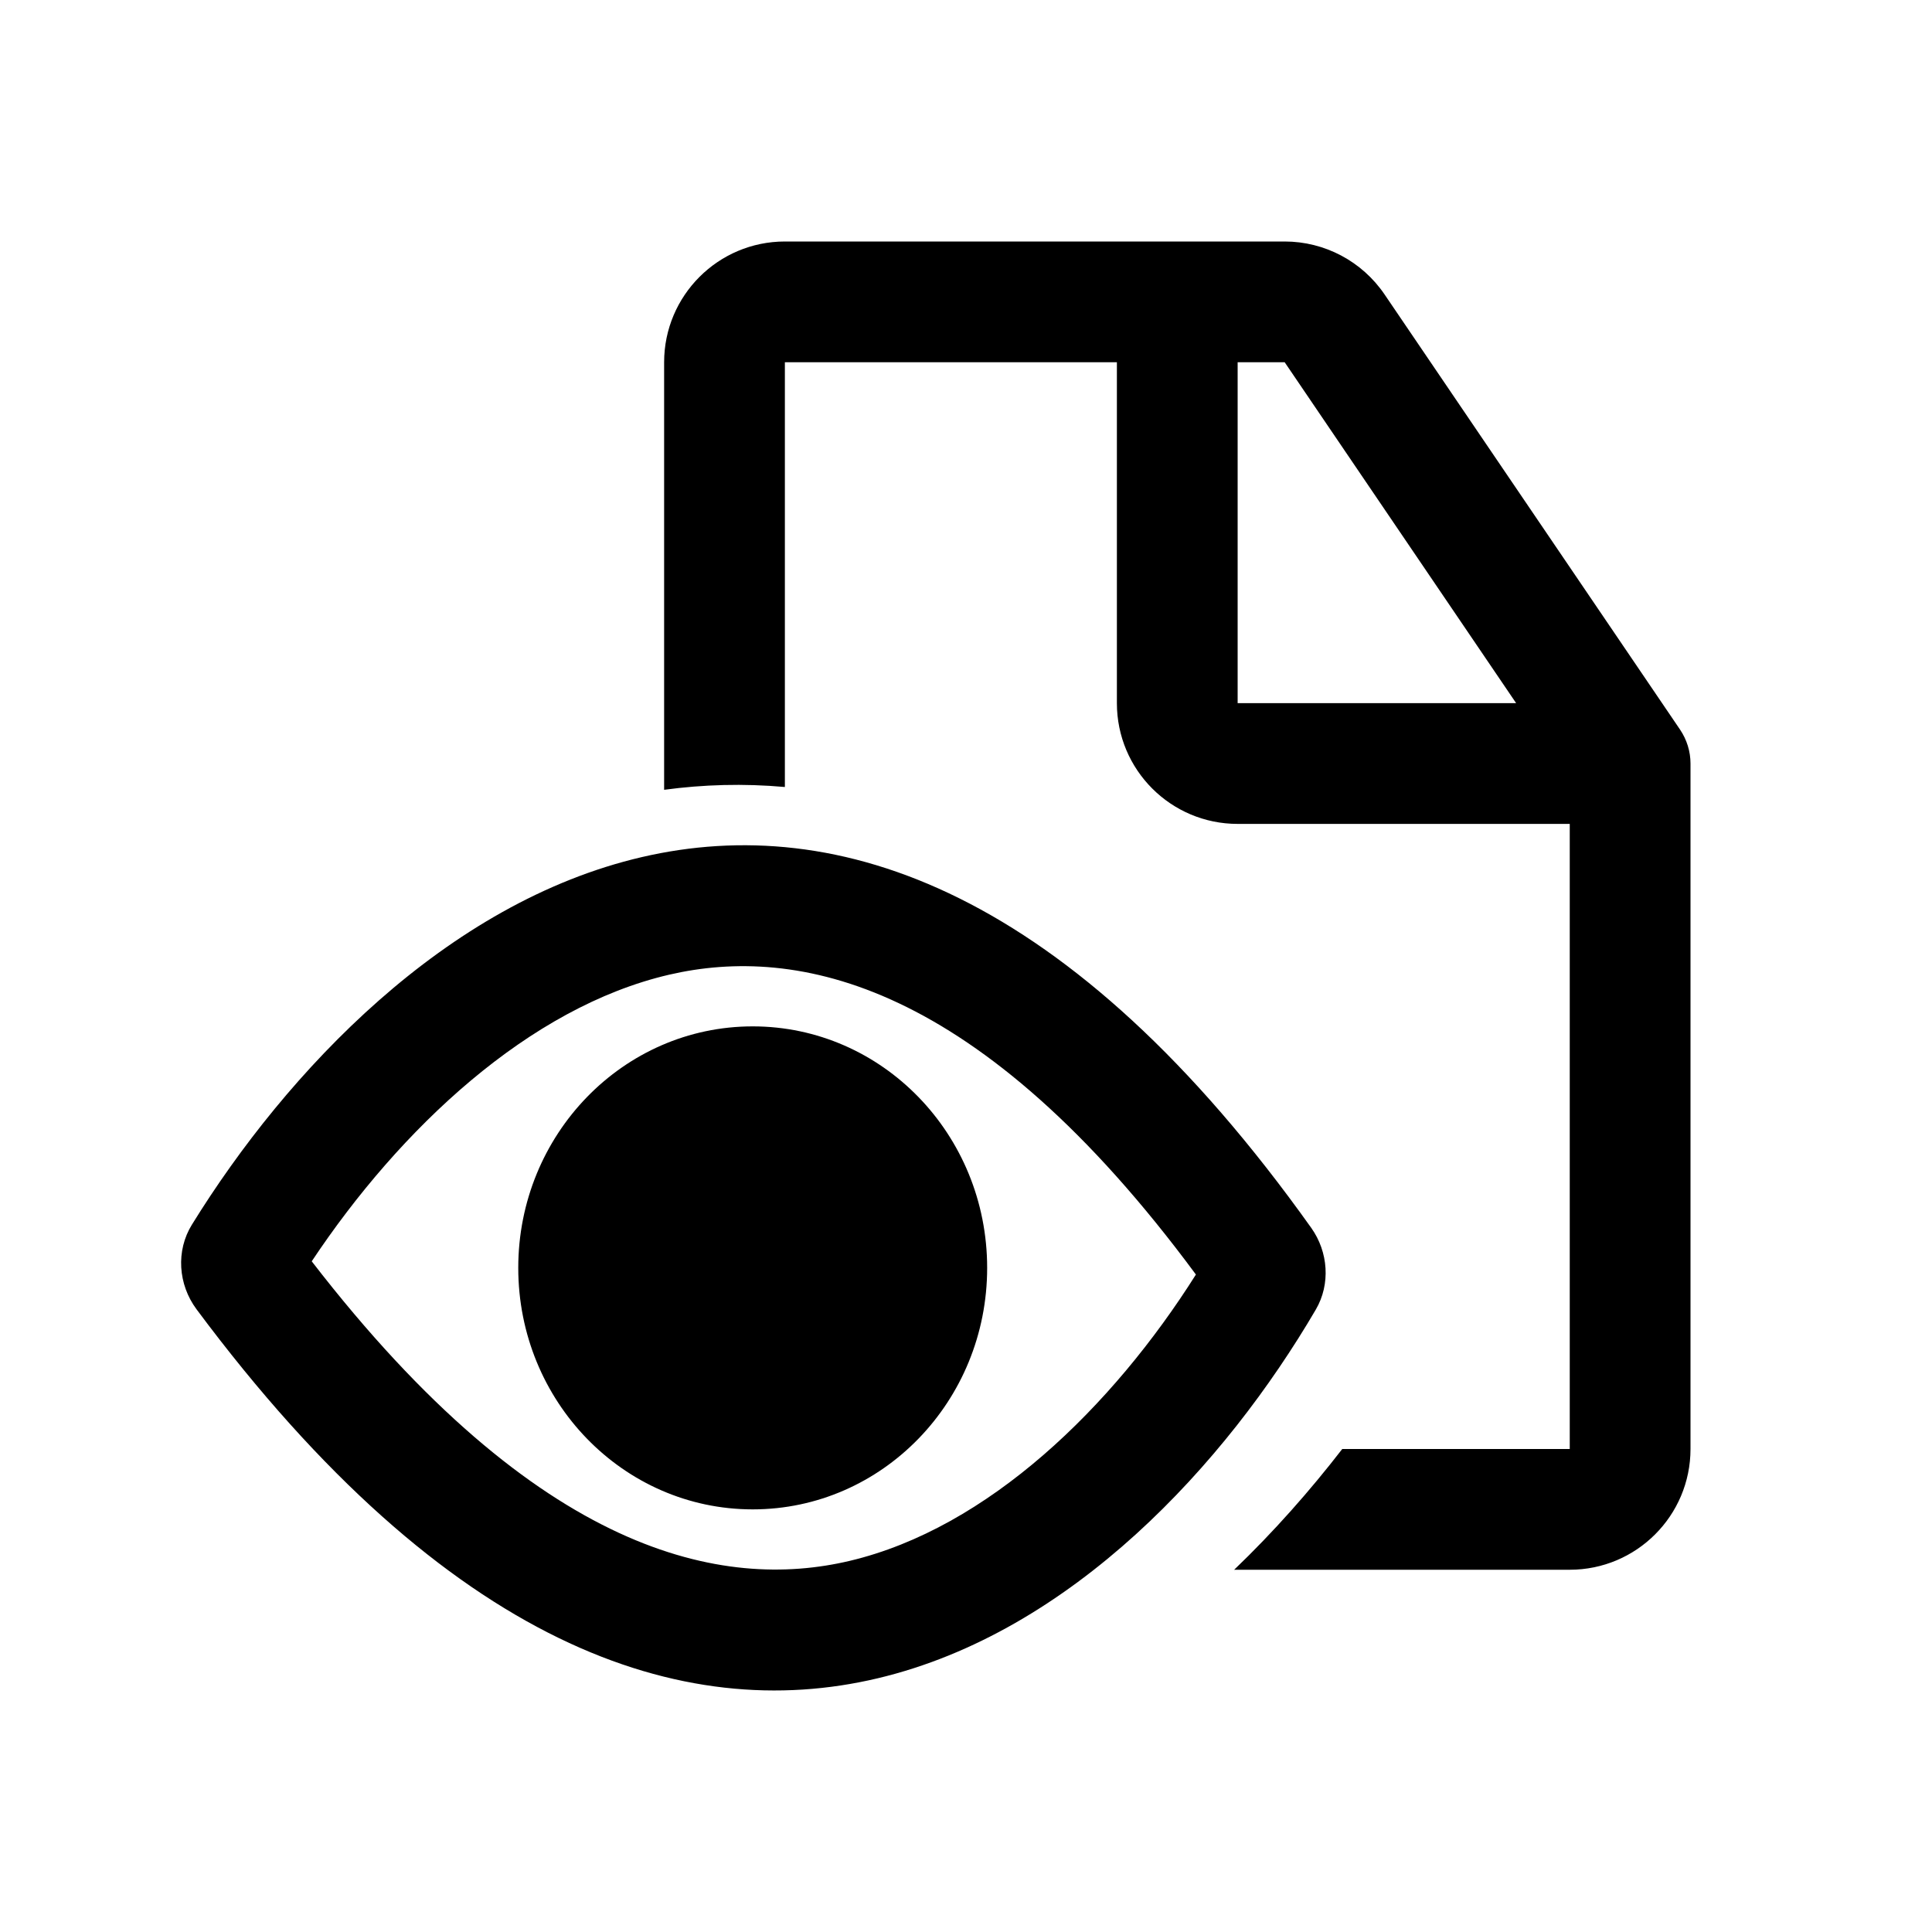
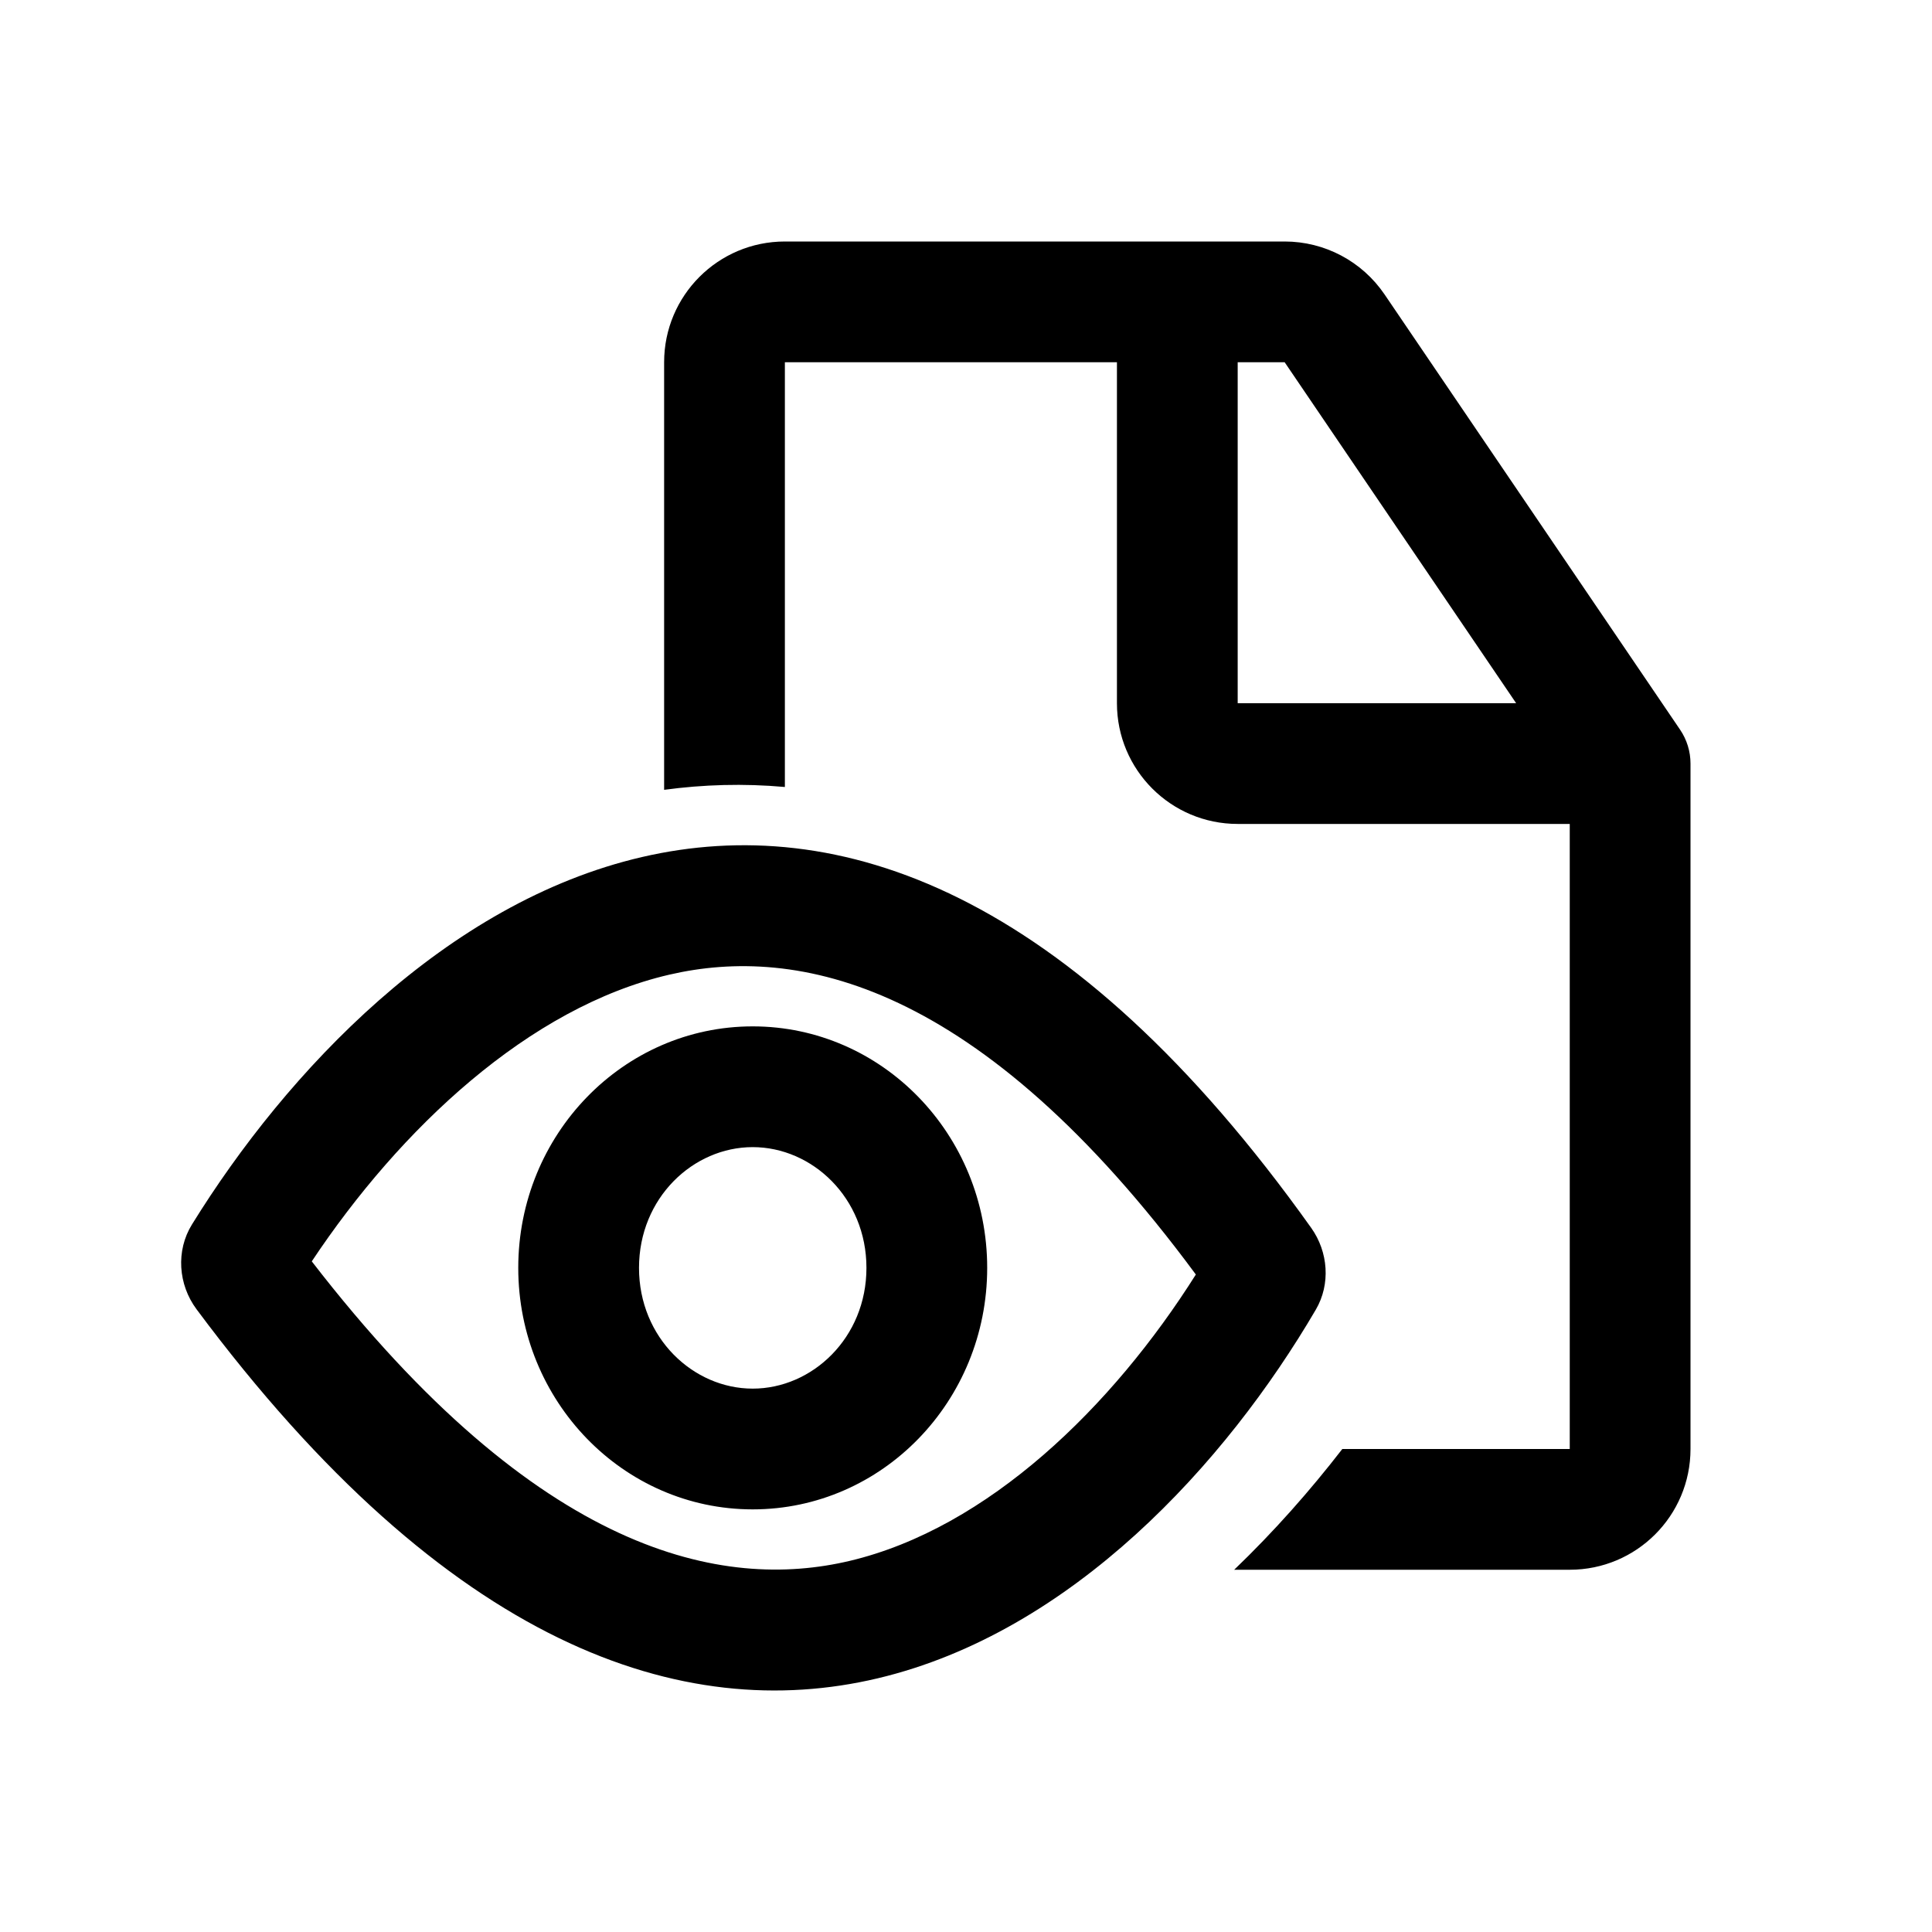
- <svg xmlns="http://www.w3.org/2000/svg" viewBox="0 0 20 20">
-   <path d="M8.125 2.5C7.435 2.5 6.875 3.06 6.875 3.75V8.176C7.281 8.121 7.698 8.109 8.125 8.147V3.75H11.562V7.279C11.562 7.97 12.122 8.529 12.812 8.529H16.25V15H13.895C13.56 15.433 13.186 15.857 12.776 16.25H16.25C16.94 16.25 17.5 15.69 17.5 15V7.904C17.5 7.779 17.462 7.657 17.392 7.553L14.333 3.048C14.1 2.705 13.713 2.5 13.299 2.5H12.188H8.125ZM12.812 7.279V3.75H13.299L15.695 7.279L12.812 7.279ZM3.227 13.057C5.581 16.107 7.49 16.467 8.796 16.158C10.228 15.819 11.516 14.563 12.38 13.194C10.13 10.149 8.247 9.784 6.927 10.09C5.475 10.427 4.14 11.685 3.227 13.057ZM1.987 12.677C3.952 9.497 8.581 5.7 13.574 12.711C13.751 12.96 13.775 13.294 13.621 13.557C11.76 16.738 7.246 20.556 2.034 13.553C1.844 13.297 1.819 12.948 1.987 12.677ZM7.792 14.375C8.408 14.375 8.969 13.85 8.969 13.125C8.969 12.399 8.408 11.875 7.792 11.875C7.177 11.875 6.615 12.399 6.615 13.125C6.615 13.85 7.177 14.375 7.792 14.375ZM7.792 15.625C9.133 15.625 10.219 14.506 10.219 13.125C10.219 11.744 9.133 10.625 7.792 10.625C6.452 10.625 5.365 11.744 5.365 13.125C5.365 14.506 6.452 15.625 7.792 15.625Z" />
+ <svg xmlns="http://www.w3.org/2000/svg" viewBox="0 0 32 32">
+   <path d="M13 4C11.895 4 11 4.895 11 6V13.082C11.649 12.994 12.317 12.974 13 13.035V6H18.5V11.647C18.5 12.752 19.395 13.647 20.5 13.647H26V24H22.233C21.697 24.693 21.098 25.371 20.442 26H26C27.105 26 28 25.105 28 24V12.647C28 12.447 27.94 12.251 27.827 12.085L22.933 4.877C22.56 4.328 21.941 4 21.278 4H19.5H13ZM20.5 11.647V6H21.278L25.112 11.647H20.5ZM5.164 20.892C8.93 25.771 11.984 26.348 14.074 25.853C16.364 25.31 18.425 23.301 19.807 21.11C16.209 16.239 13.195 15.654 11.084 16.144C8.76 16.683 6.624 18.697 5.164 20.892ZM3.179 20.282C6.323 15.195 13.729 9.12 21.718 20.338C22.001 20.736 22.041 21.27 21.794 21.692C18.817 26.781 11.594 32.89 3.255 21.685C2.951 21.276 2.911 20.716 3.179 20.282ZM12.467 23C11.483 23 10.584 22.16 10.584 21C10.584 19.839 11.483 19 12.467 19C13.452 19 14.351 19.839 14.351 21C14.351 22.16 13.452 23 12.467 23ZM12.467 25C14.612 25 16.351 23.209 16.351 21C16.351 18.791 14.612 17 12.467 17C10.323 17 8.584 18.791 8.584 21C8.584 23.209 10.323 25 12.467 25Z" />
</svg>
